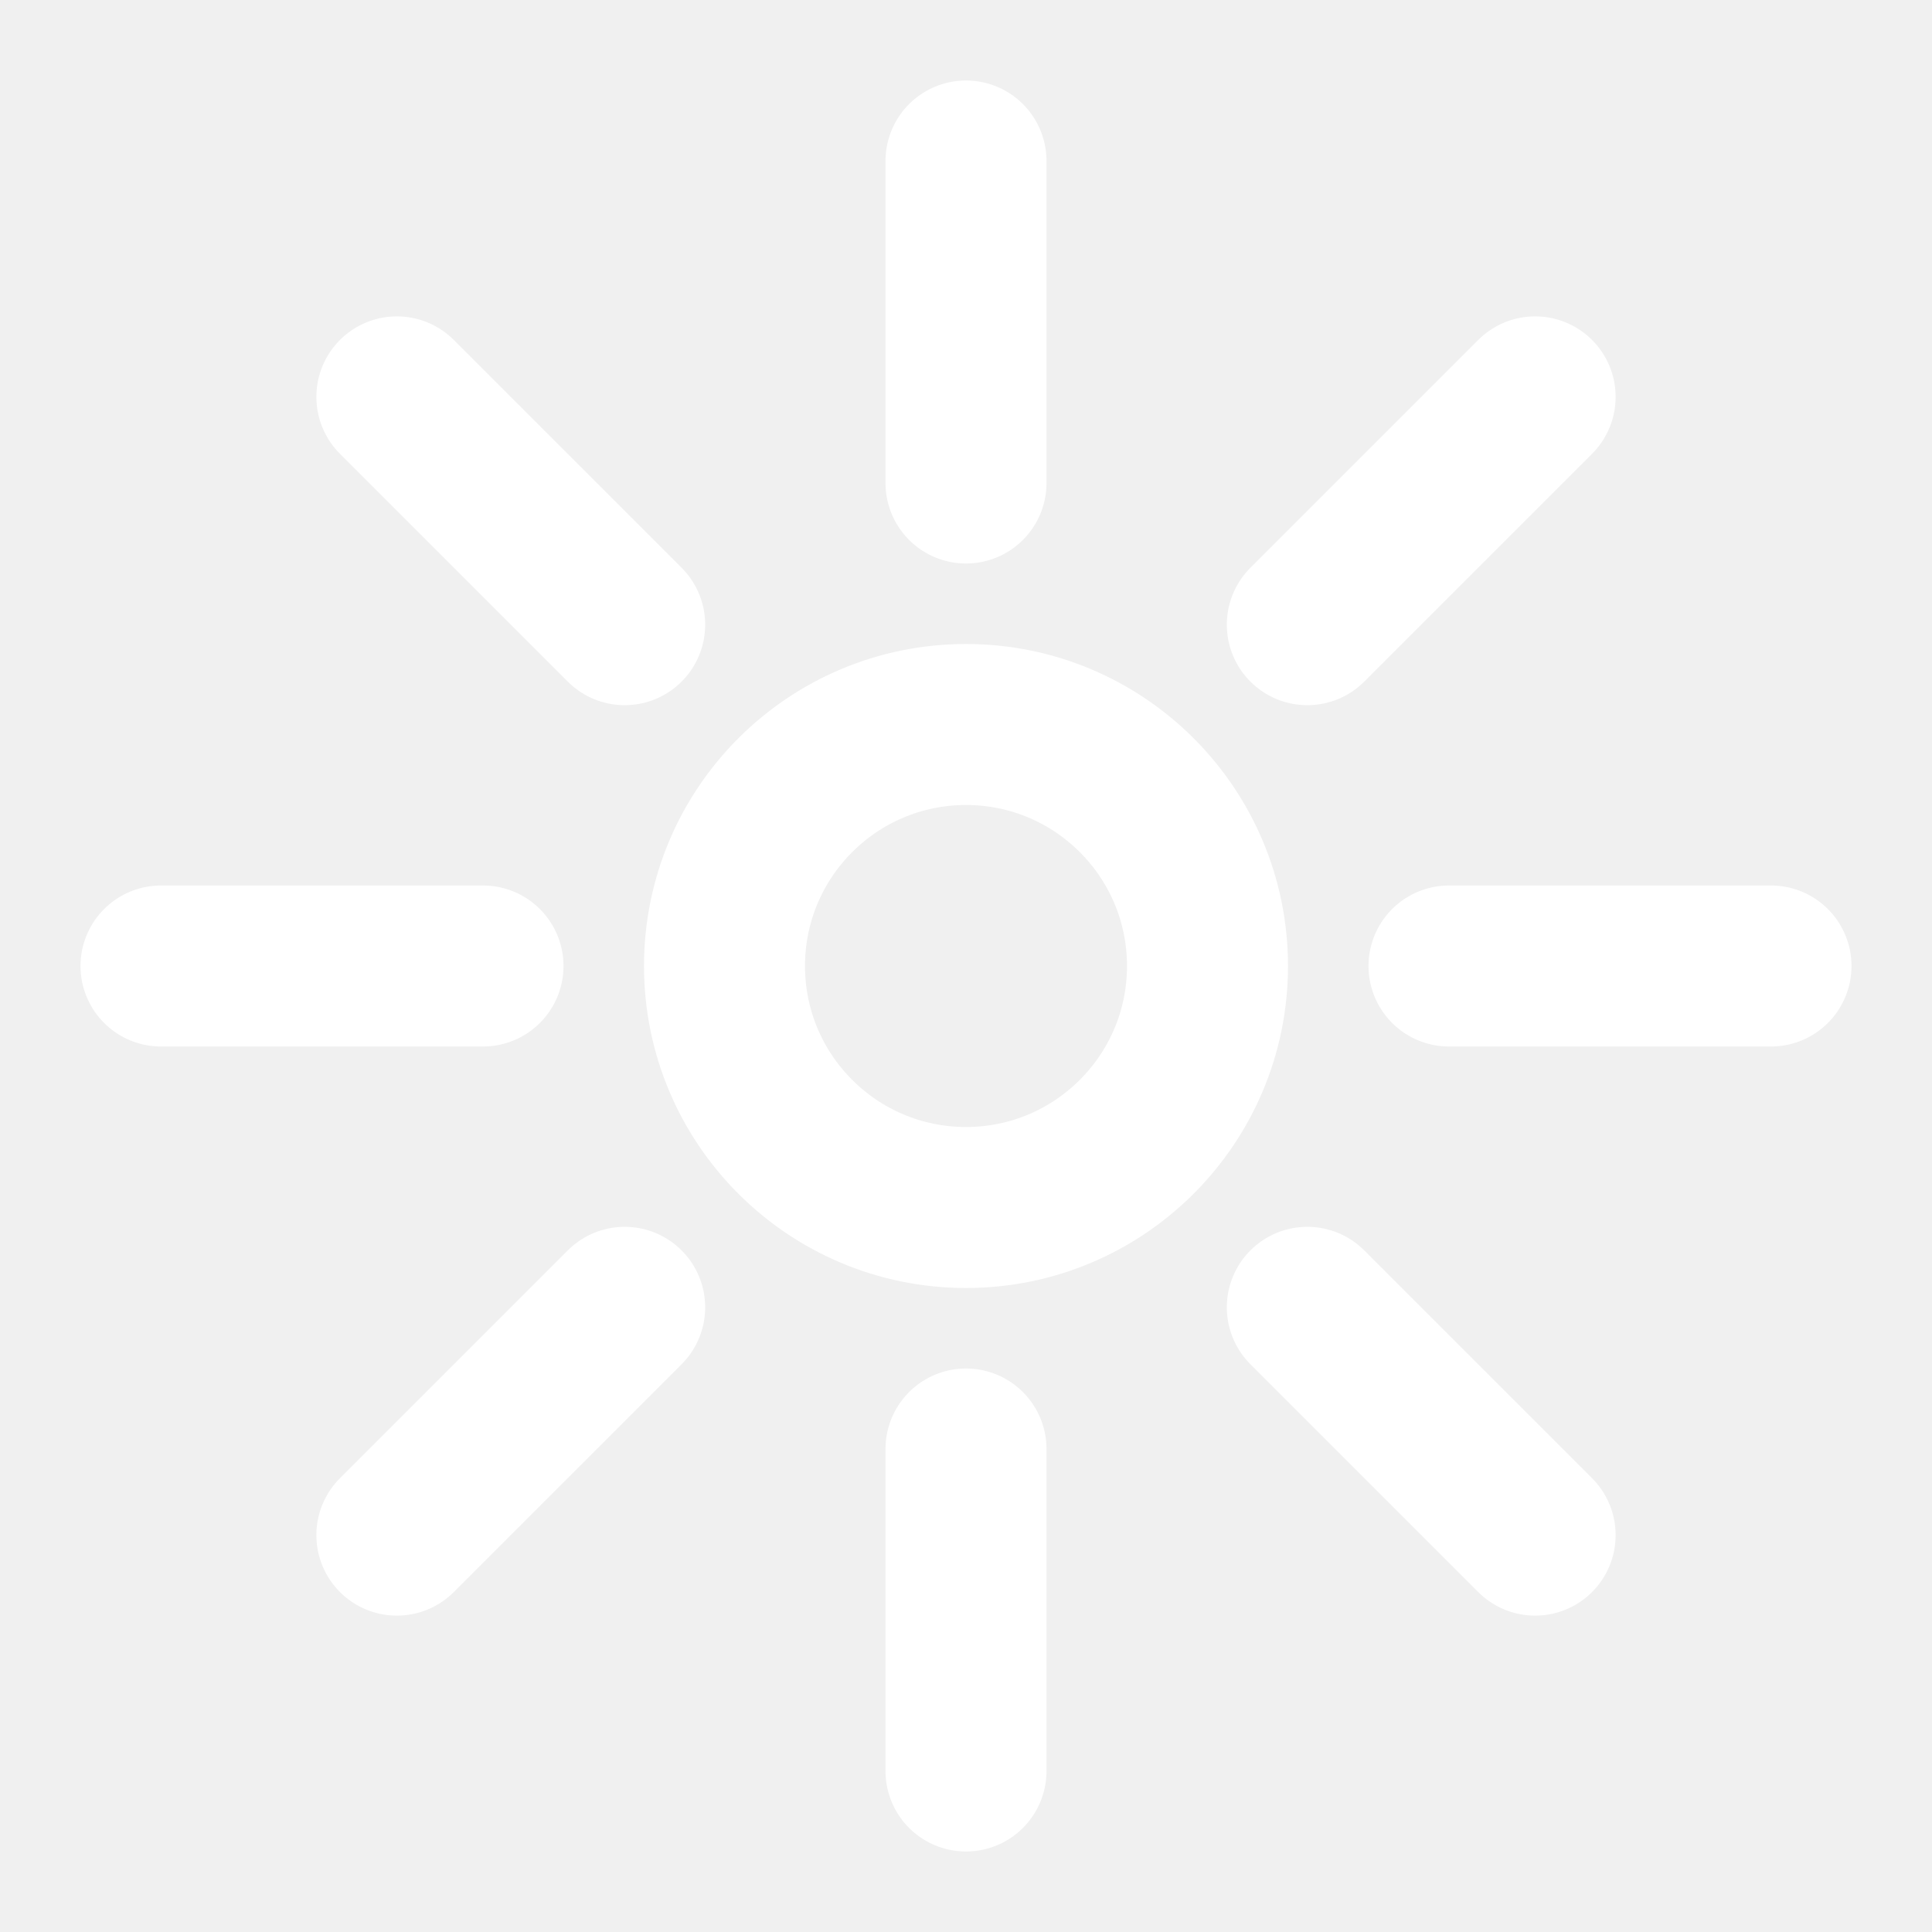
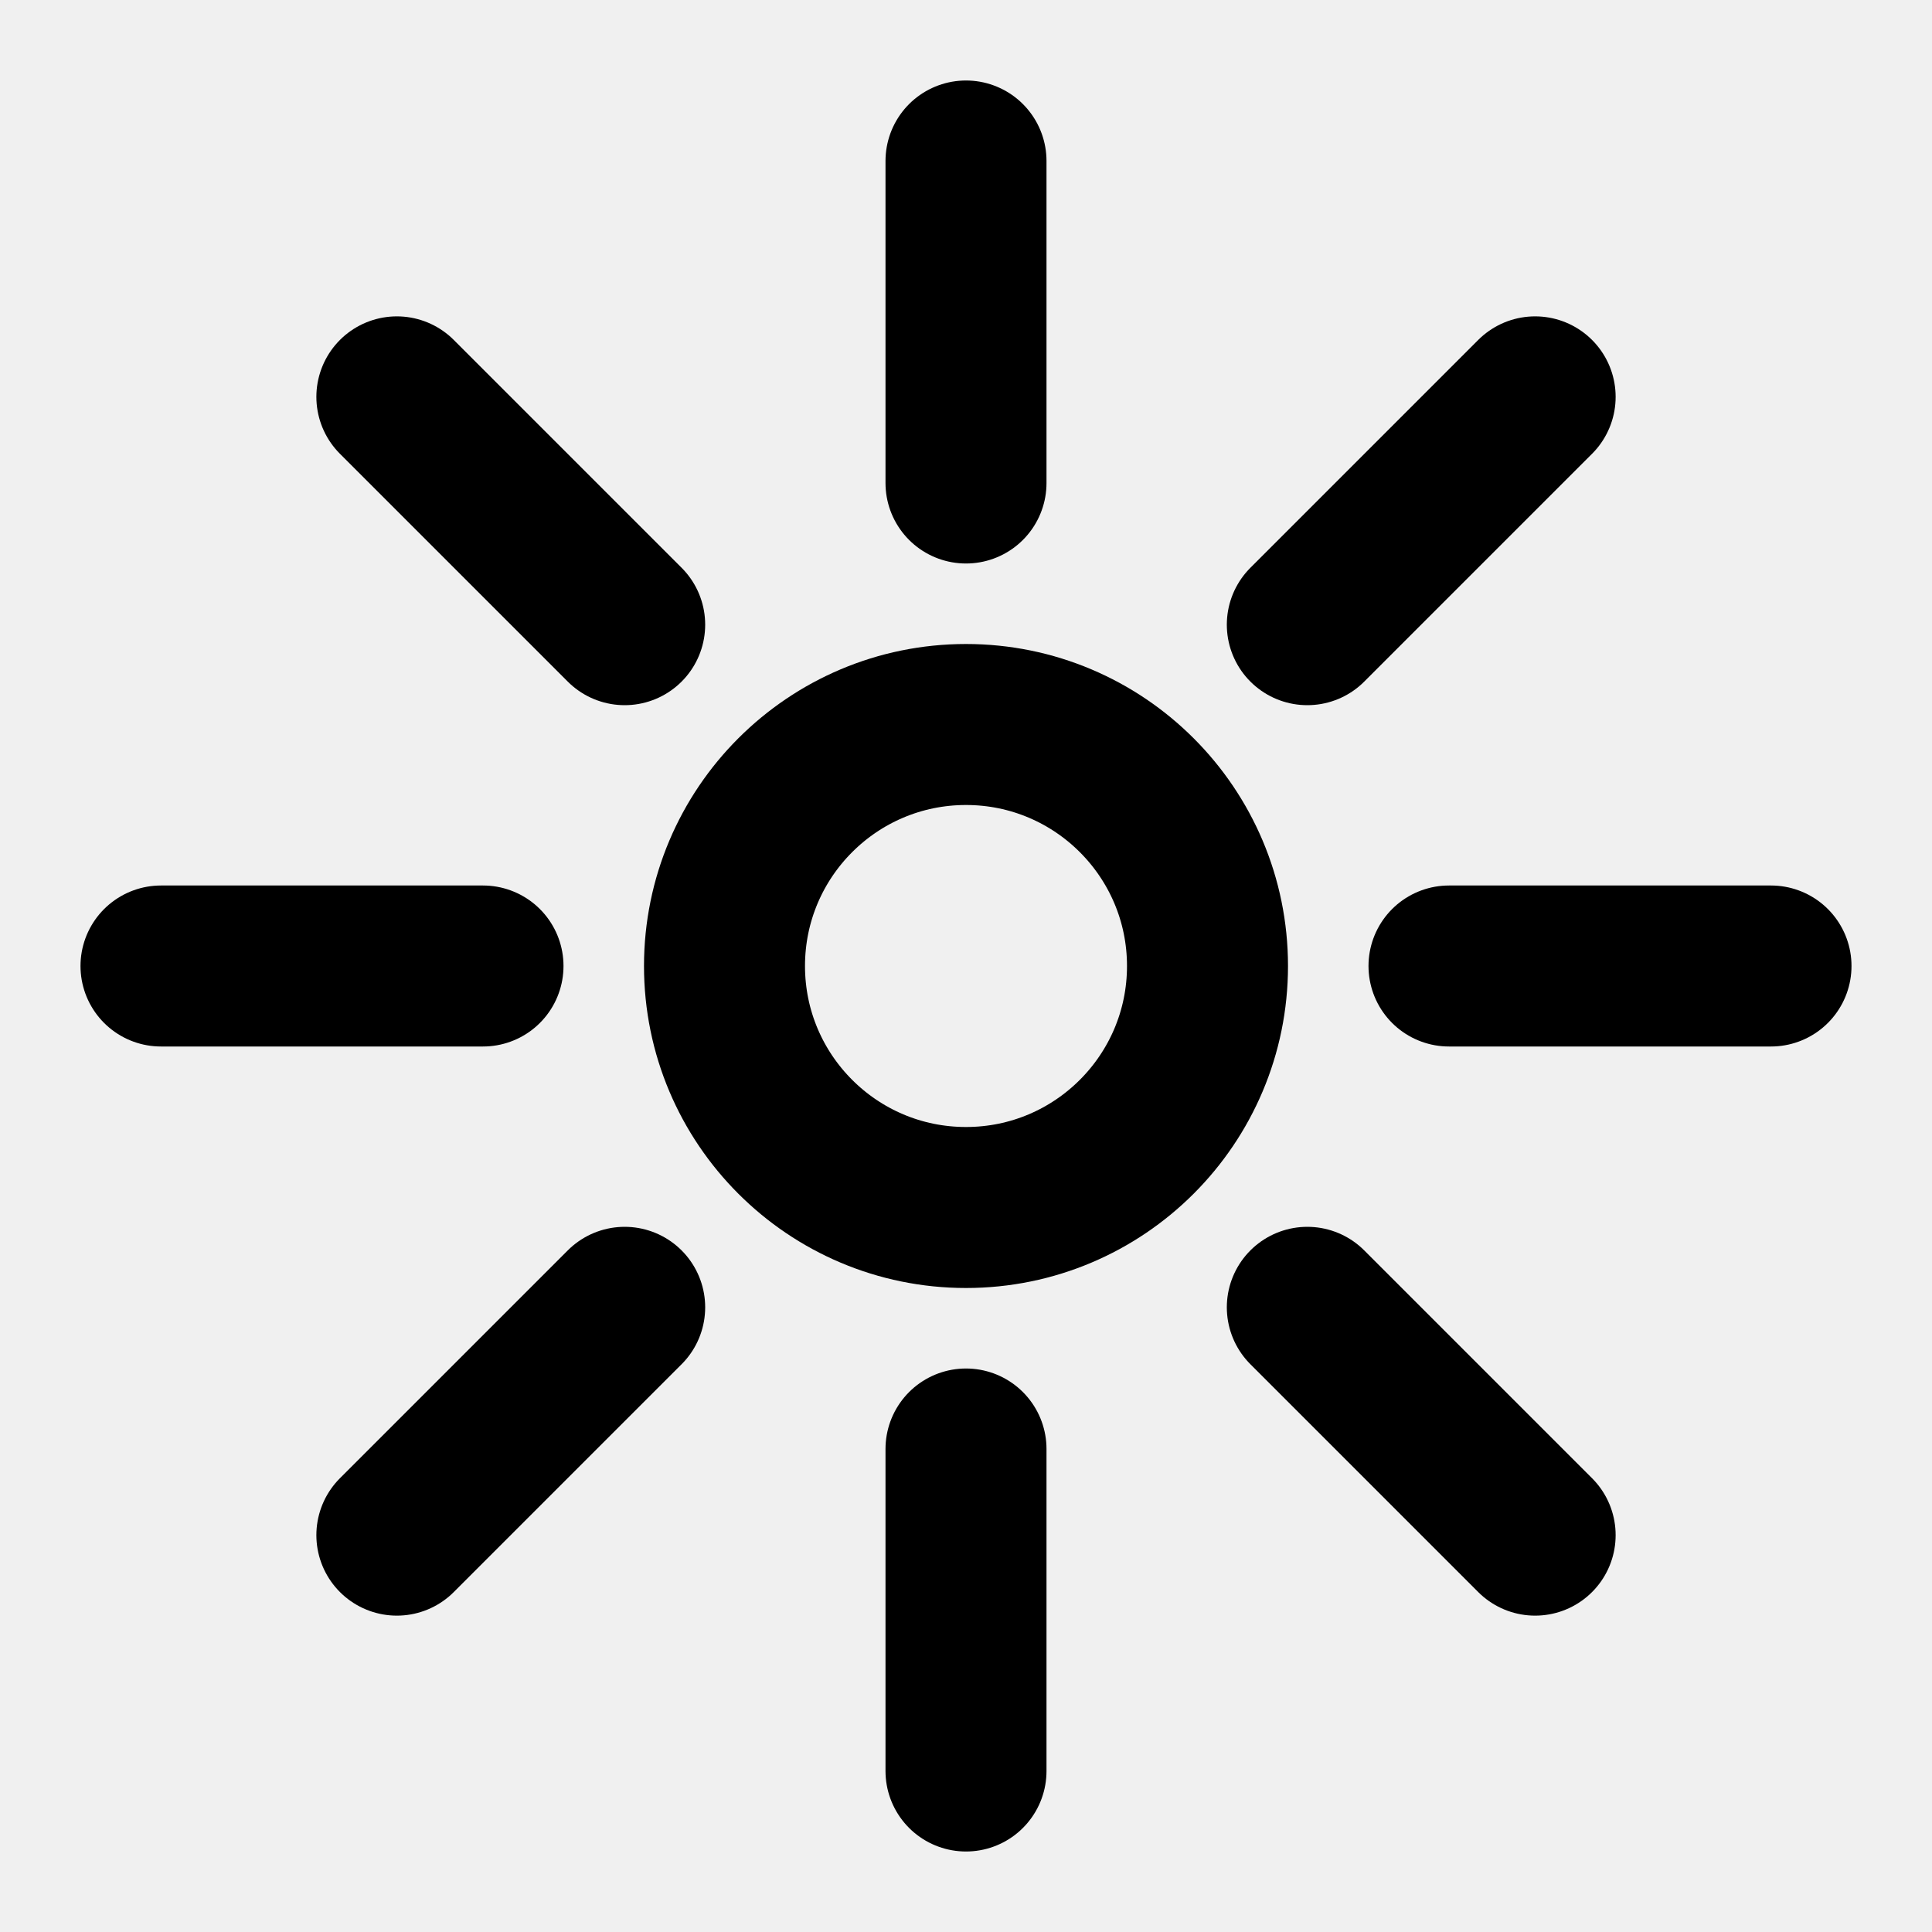
- <svg xmlns="http://www.w3.org/2000/svg" width="24" height="24" viewBox="0 0 24 24" fill="none" stroke="#FFFFFF" stroke-width="2" stroke-linecap="round" stroke-linejoin="round">
+ <svg xmlns="http://www.w3.org/2000/svg" width="24" height="24" viewBox="0 0 24 24" fill="none" stroke="#000000" stroke-width="2" stroke-linecap="round" stroke-linejoin="round">
  <circle cx="12" cy="12" r="3" />
  <path d="M12 2v4" />
  <path d="M12 18v4" />
  <path d="m4.93 4.93 2.83 2.83" />
  <path d="m16.24 16.24 2.83 2.83" />
  <path d="M2 12h4" />
  <path d="M18 12h4" />
  <path d="m4.93 19.07 2.83-2.83" />
  <path d="m16.24 7.76 2.83-2.83" />
</svg>
